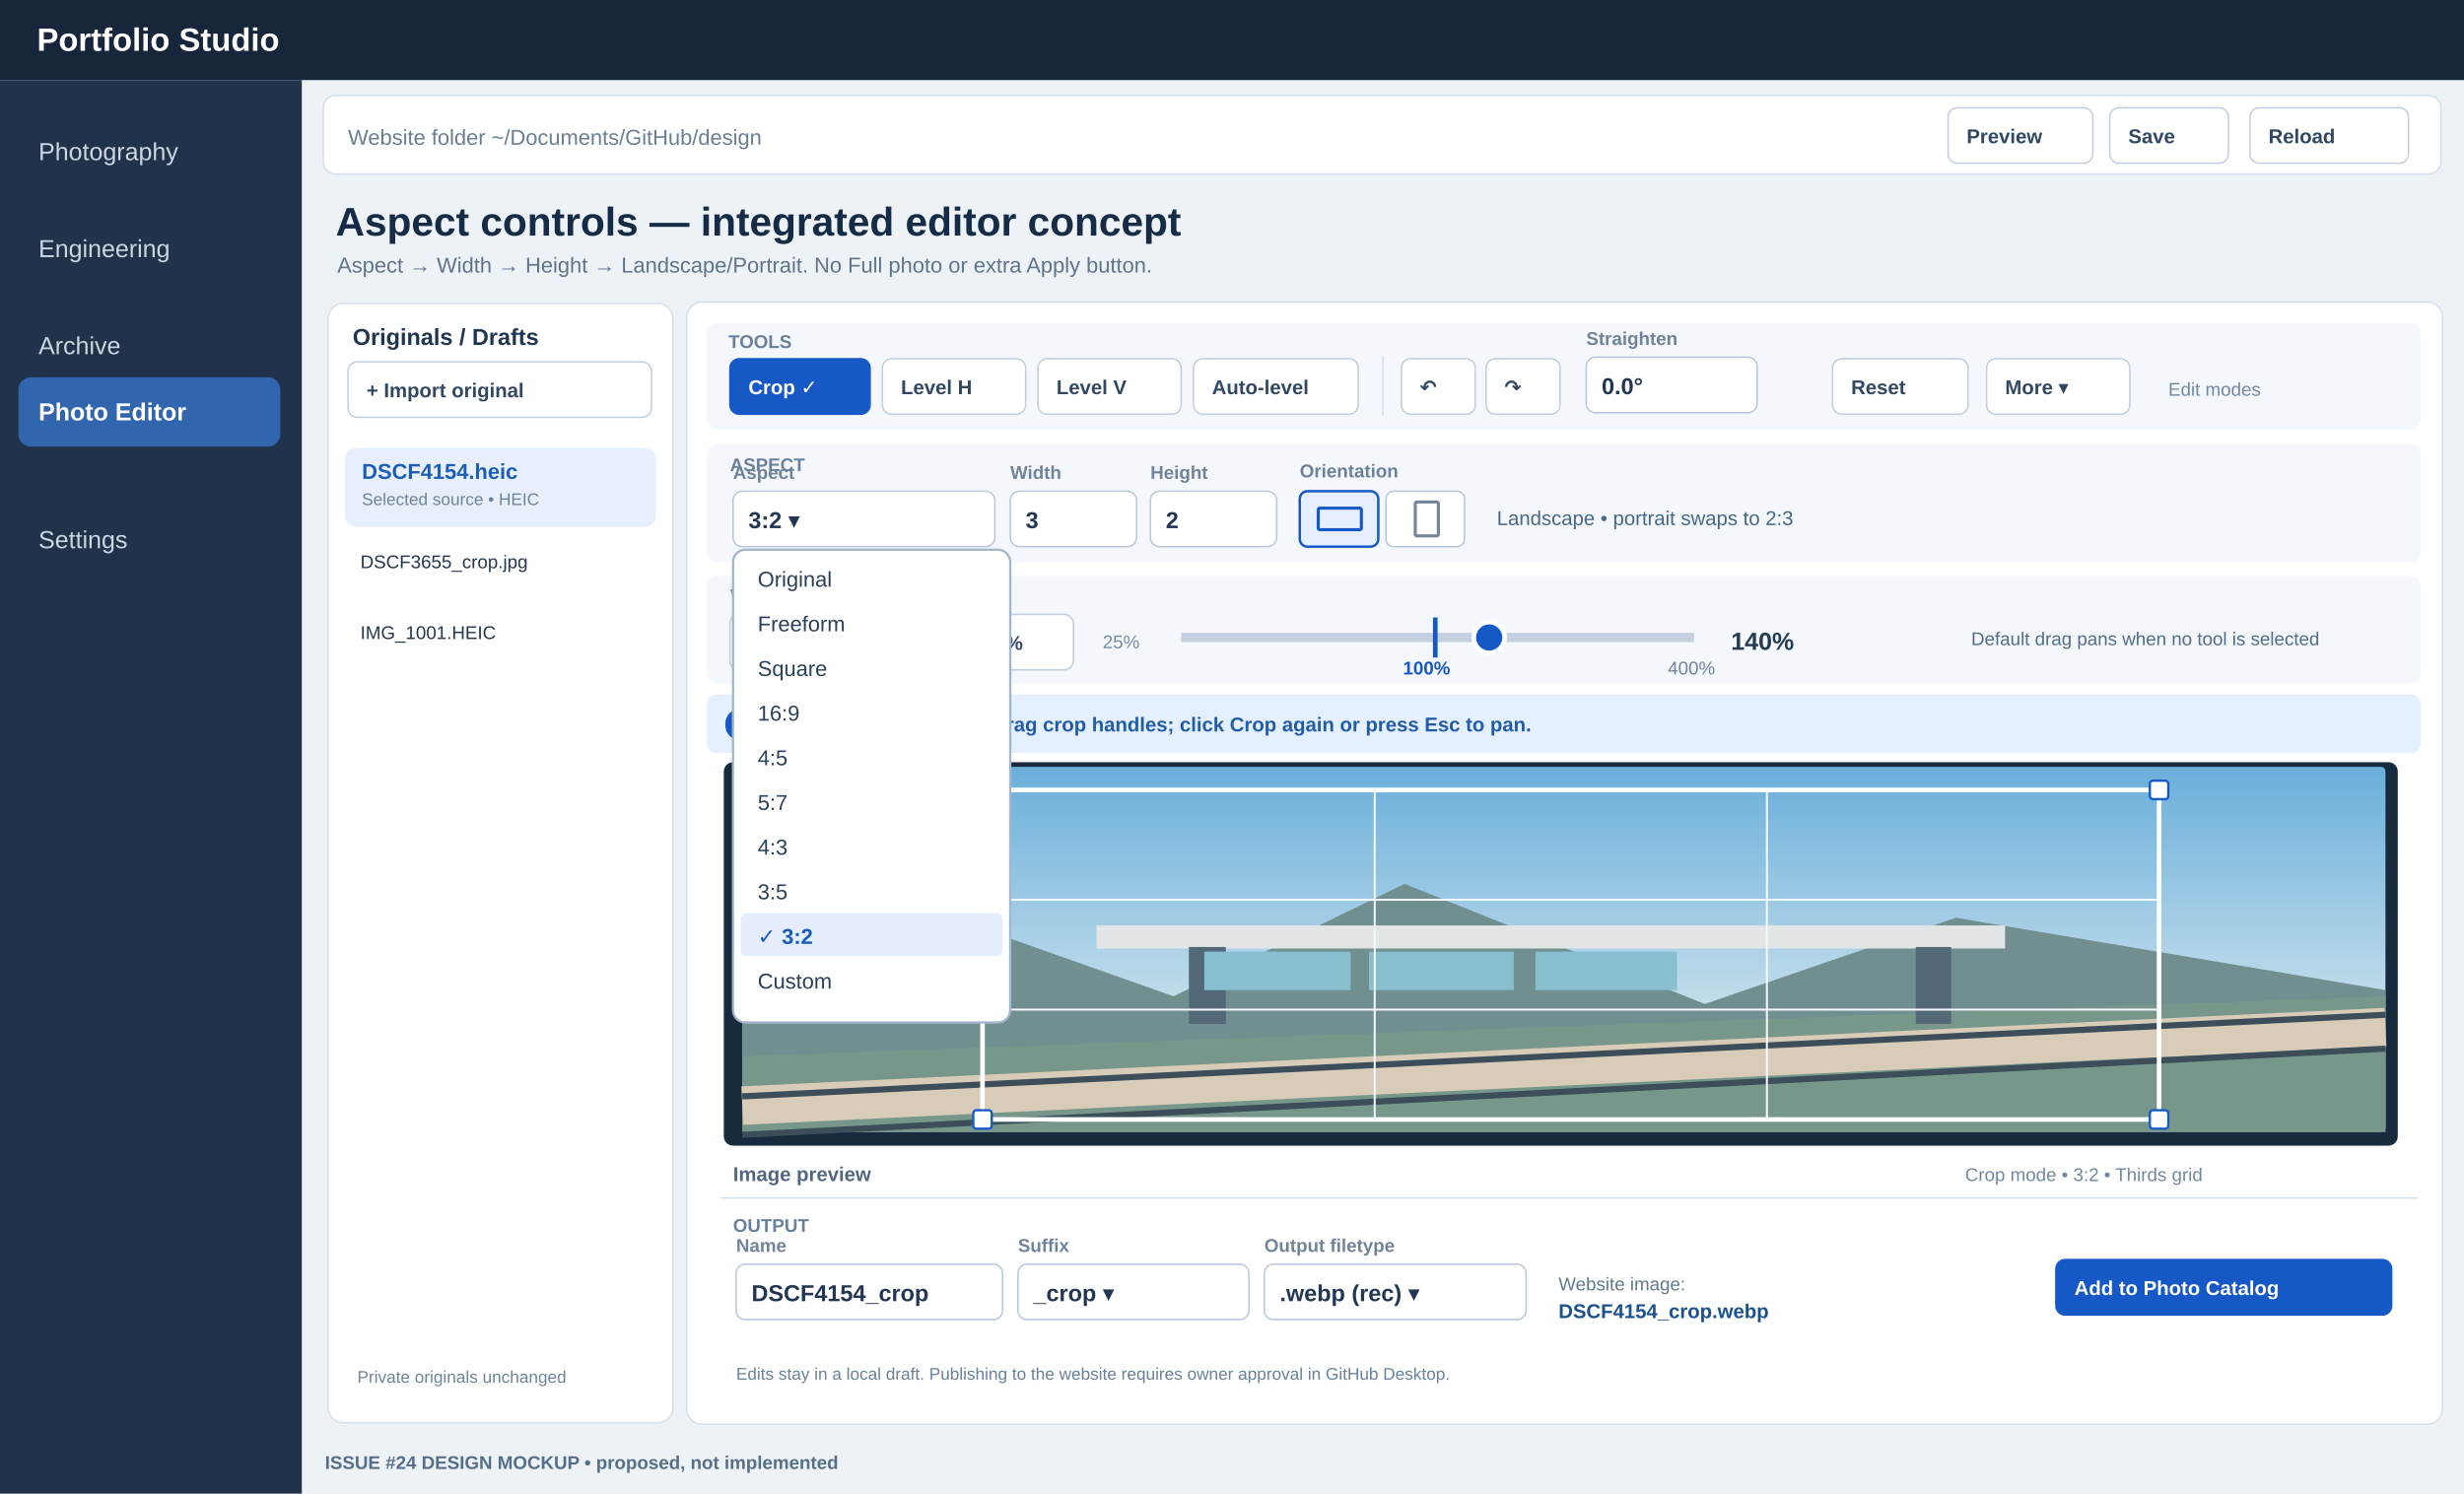
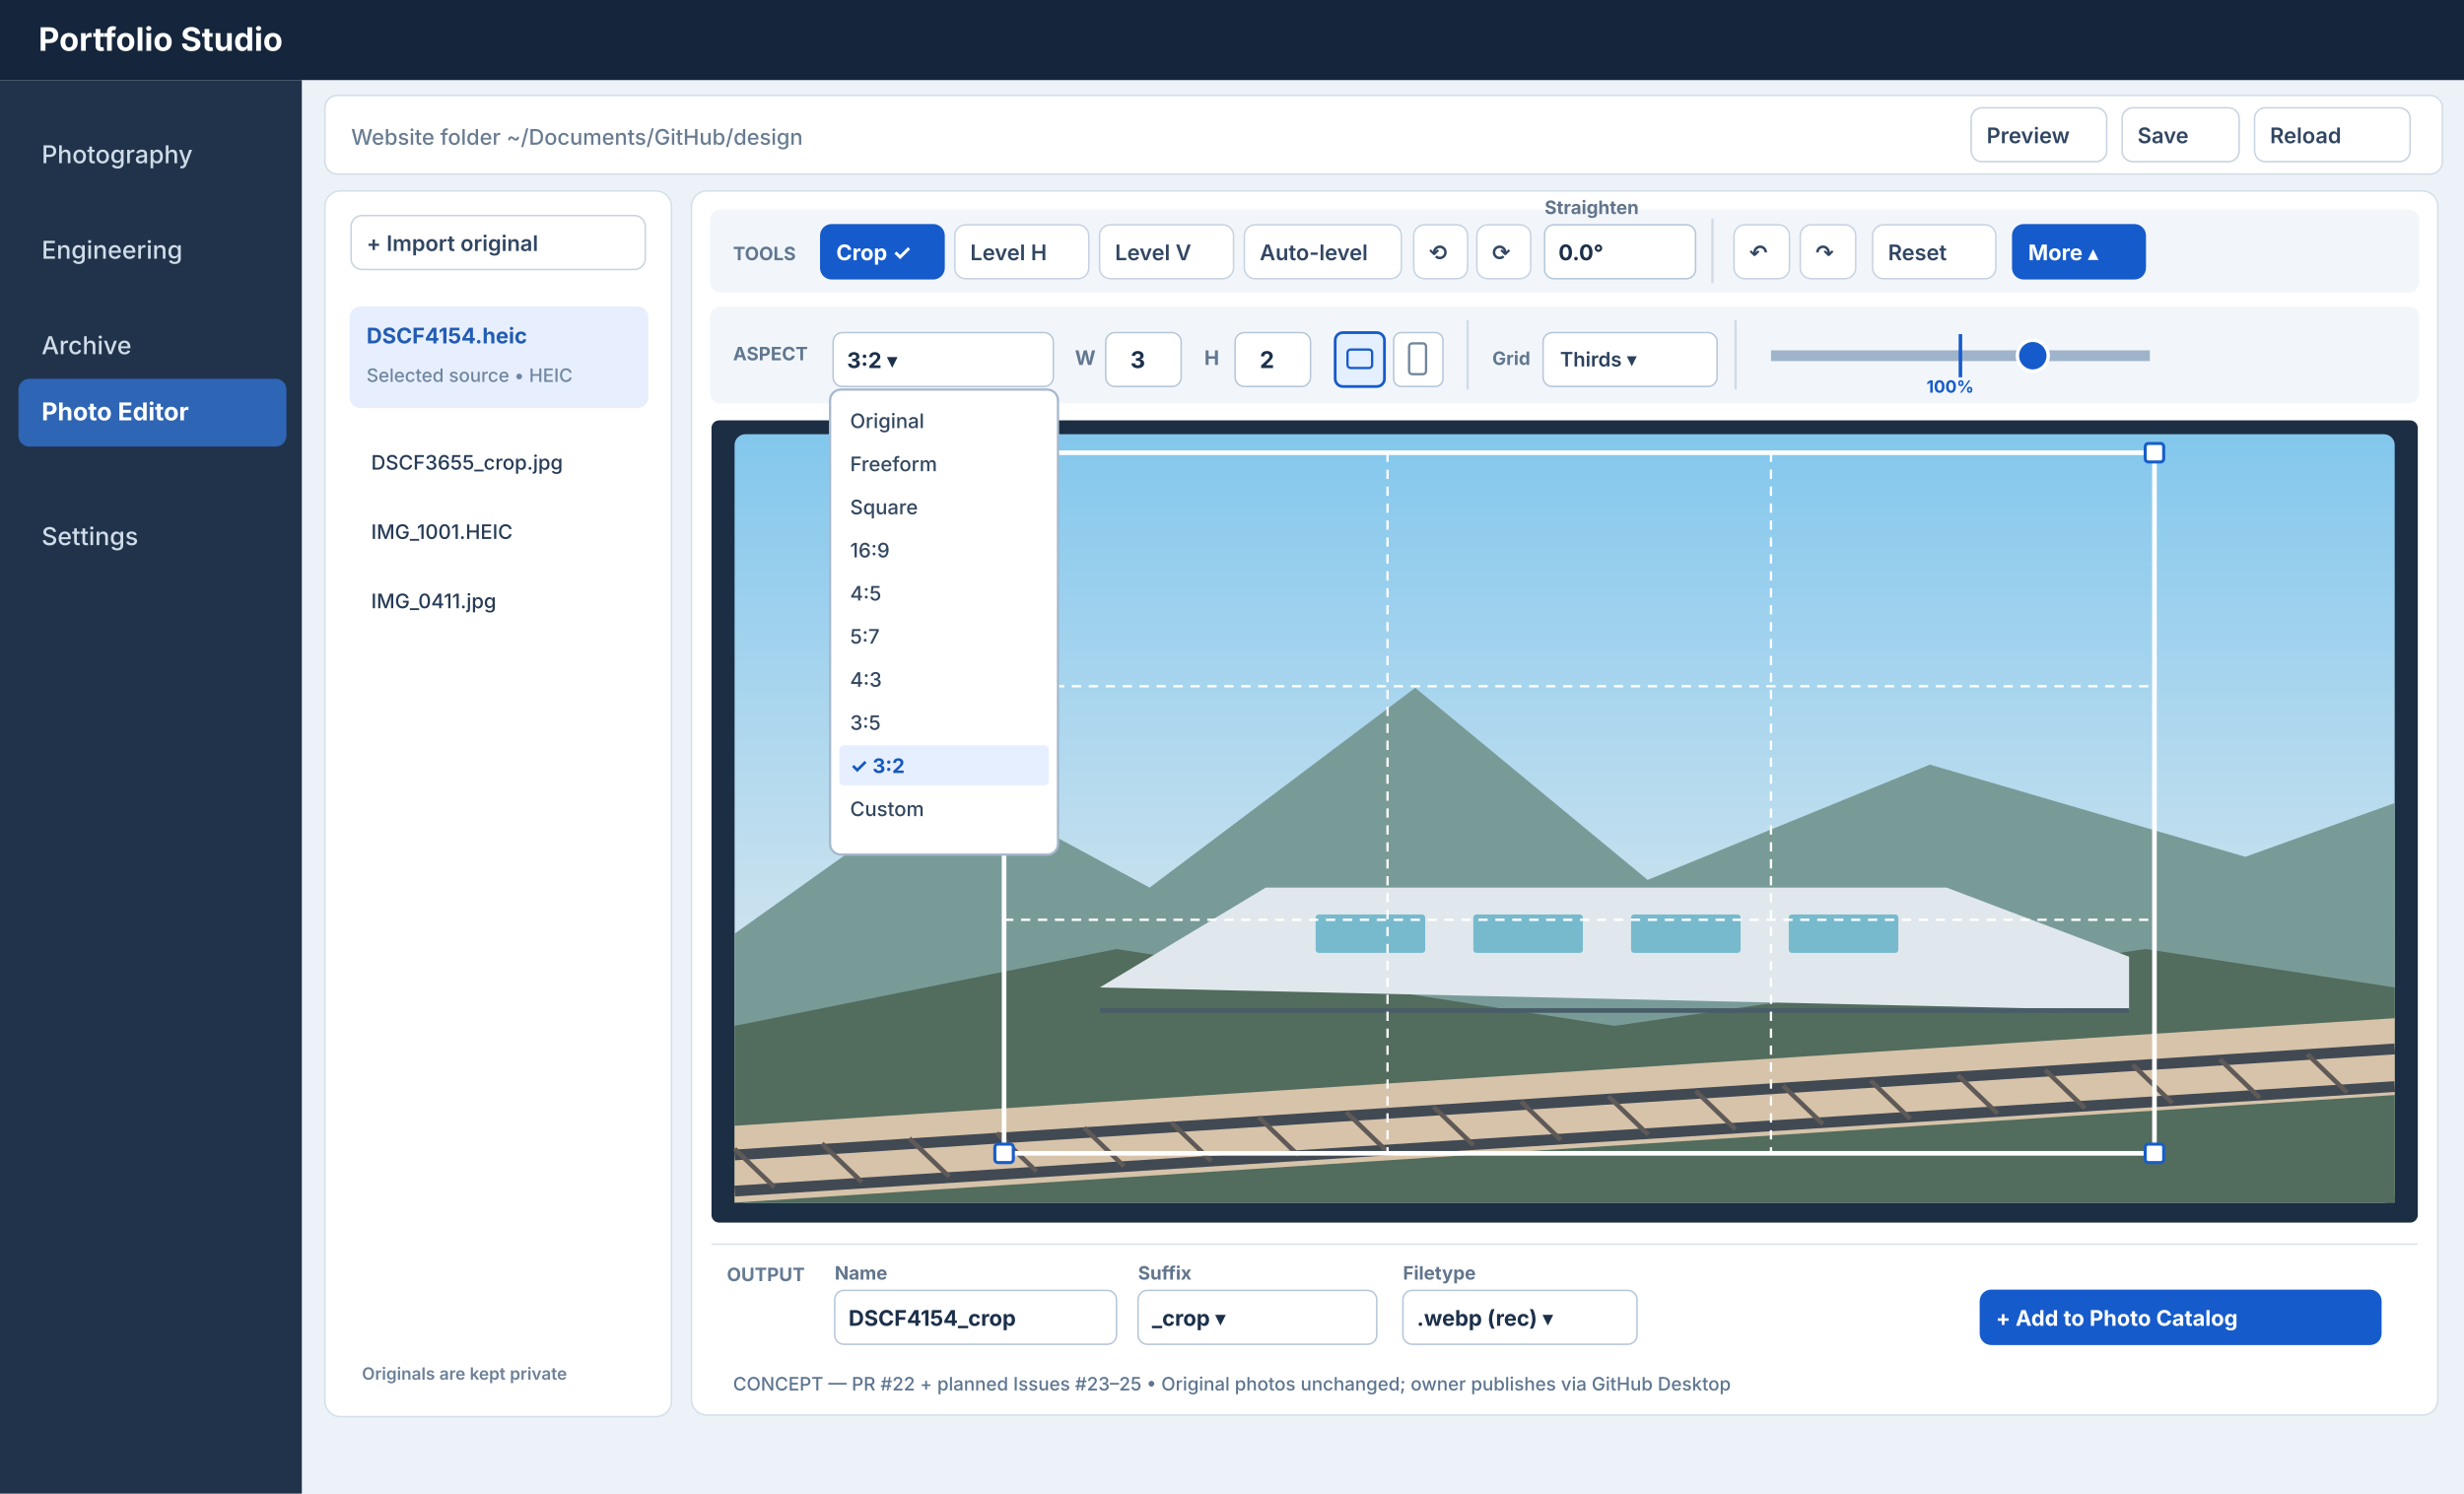
- <svg xmlns="http://www.w3.org/2000/svg" width="1600" height="970" viewBox="0 0 1600 970">
+ <svg xmlns="http://www.w3.org/2000/svg" width="1600" height="970" viewBox="0 0 1600 970" role="img" aria-label="Portfolio Studio two compact toolbars, crop selected, More menu expanded">
  <defs>
    <linearGradient id="sky" x1="0" y1="0" x2="0" y2="1">
-       <stop stop-color="#6aafdb" />
-       <stop offset=".82" stop-color="#d9e9ef" />
+       <stop offset="0" stop-color="#83c7ed" />
+       <stop offset=".78" stop-color="#dae8ef" />
+       <stop offset="1" stop-color="#e7e5d9" />
    </linearGradient>
  </defs>
-   <rect x="0" y="0" width="1600" height="970" rx="0" fill="#edf2f7" stroke="none" stroke-width="1" />
-   <rect x="0" y="0" width="1600" height="52" rx="0" fill="#17263a" stroke="none" stroke-width="1" />
-   <text x="24" y="33" font-family="Arial,sans-serif" font-size="21" fill="#fff" font-weight="750">Portfolio Studio</text>
-   <rect x="0" y="52" width="196" height="918" rx="0" fill="#21334a" stroke="none" stroke-width="1" />
-   <text x="25" y="104" font-family="Arial,sans-serif" font-size="16" fill="#cbd7e3" font-weight="500">Photography</text>
-   <text x="25" y="167" font-family="Arial,sans-serif" font-size="16" fill="#cbd7e3" font-weight="500">Engineering</text>
-   <text x="25" y="230" font-family="Arial,sans-serif" font-size="16" fill="#cbd7e3" font-weight="500">Archive</text>
-   <rect x="12" y="245" width="170" height="45" rx="8" fill="#3166ae" stroke="none" stroke-width="1" />
-   <text x="25" y="273" font-family="Arial,sans-serif" font-size="16" fill="#fff" font-weight="700">Photo Editor</text>
-   <text x="25" y="356" font-family="Arial,sans-serif" font-size="16" fill="#cbd7e3" font-weight="500">Settings</text>
-   <rect x="210" y="62" width="1375" height="51" rx="8" fill="#fff" stroke="#d5dfeb" stroke-width="1" />
-   <text x="226" y="94" font-family="Arial,sans-serif" font-size="14" fill="#6b7d93" font-weight="500">Website folder    ~/Documents/GitHub/design</text>
-   <rect x="1265" y="70" width="94" height="36" rx="6" fill="#fff" stroke="#c2cede" stroke-width="1" />
-   <text x="1277" y="93" font-family="Arial,sans-serif" font-size="13" fill="#314762" font-weight="600">Preview</text>
-   <rect x="1370" y="70" width="77" height="36" rx="6" fill="#fff" stroke="#c2cede" stroke-width="1" />
-   <text x="1382" y="93" font-family="Arial,sans-serif" font-size="13" fill="#314762" font-weight="600">Save</text>
-   <rect x="1461" y="70" width="103" height="36" rx="6" fill="#fff" stroke="#c2cede" stroke-width="1" />
-   <text x="1473" y="93" font-family="Arial,sans-serif" font-size="13" fill="#314762" font-weight="600">Reload</text>
-   <text x="218" y="153" font-family="Arial,sans-serif" font-size="26" fill="#162b46" font-weight="750">Aspect controls — integrated editor concept</text>
-   <text x="219" y="177" font-family="Arial,sans-serif" font-size="14" fill="#5f738b" font-weight="500">Aspect → Width → Height → Landscape/Portrait. No Full photo or extra Apply button.</text>
-   <rect x="213" y="197" width="224" height="727" rx="10" fill="#fff" stroke="#d6dfe9" stroke-width="1" />
-   <text x="229" y="224" font-family="Arial,sans-serif" font-size="15" fill="#20364f" font-weight="700">Originals / Drafts</text>
-   <rect x="226" y="235" width="197" height="36" rx="6" fill="#fff" stroke="#c2cede" stroke-width="1" />
-   <text x="238" y="258" font-family="Arial,sans-serif" font-size="13" fill="#314762" font-weight="600">+ Import original</text>
-   <rect x="224" y="291" width="202" height="51" rx="7" fill="#e7effd" stroke="none" stroke-width="1" />
-   <text x="235" y="311" font-family="Arial,sans-serif" font-size="14" fill="#1e5db7" font-weight="700">DSCF4154.heic</text>
-   <text x="235" y="328" font-family="Arial,sans-serif" font-size="11" fill="#6d839a" font-weight="500">Selected source  •  HEIC</text>
-   <text x="234" y="369" font-family="Arial,sans-serif" font-size="12" fill="#26364c" font-weight="500">DSCF3655_crop.jpg</text>
-   <text x="234" y="415" font-family="Arial,sans-serif" font-size="12" fill="#26364c" font-weight="500">IMG_1001.HEIC</text>
-   <text x="232" y="898" font-family="Arial,sans-serif" font-size="11" fill="#708399" font-weight="500">Private originals unchanged</text>
-   <rect x="446" y="196" width="1140" height="729" rx="10" fill="#fff" stroke="#d6dfe9" stroke-width="1" />
-   <rect x="459" y="210" width="1113" height="69" rx="7" fill="#f4f7fb" stroke="none" stroke-width="1" />
-   <text x="473" y="226" font-family="Arial,sans-serif" font-size="12" fill="#6b819b" font-weight="750">TOOLS</text>
-   <rect x="474" y="233" width="91" height="36" rx="6" fill="#1658c6" stroke="#1658c6" stroke-width="1" />
-   <text x="486" y="256" font-family="Arial,sans-serif" font-size="13" fill="#fff" font-weight="700">Crop  ✓</text>
-   <rect x="573" y="233" width="93" height="36" rx="6" fill="#fff" stroke="#c2cede" stroke-width="1" />
-   <text x="585" y="256" font-family="Arial,sans-serif" font-size="13" fill="#314762" font-weight="600">Level H</text>
-   <rect x="674" y="233" width="93" height="36" rx="6" fill="#fff" stroke="#c2cede" stroke-width="1" />
-   <text x="686" y="256" font-family="Arial,sans-serif" font-size="13" fill="#314762" font-weight="600">Level V</text>
-   <rect x="775" y="233" width="107" height="36" rx="6" fill="#fff" stroke="#c2cede" stroke-width="1" />
-   <text x="787" y="256" font-family="Arial,sans-serif" font-size="13" fill="#314762" font-weight="600">Auto-level</text>
-   <line x1="898" y1="231" x2="898" y2="270" stroke="#d4deea" stroke-width="1" />
-   <rect x="910" y="233" width="48" height="36" rx="6" fill="#fff" stroke="#c2cede" stroke-width="1" />
-   <text x="922" y="256" font-family="Arial,sans-serif" font-size="13" fill="#314762" font-weight="600">↶</text>
-   <rect x="965" y="233" width="48" height="36" rx="6" fill="#fff" stroke="#c2cede" stroke-width="1" />
-   <text x="977" y="256" font-family="Arial,sans-serif" font-size="13" fill="#314762" font-weight="600">↷</text>
-   <text x="1030" y="224" font-family="Arial,sans-serif" font-size="12" fill="#708399" font-weight="650">Straighten</text>
-   <rect x="1030" y="232" width="111" height="36" rx="6" fill="#fff" stroke="#bac8da" stroke-width="1" />
-   <text x="1040" y="256" font-family="Arial,sans-serif" font-size="15" fill="#223754" font-weight="650">0.0°</text>
-   <rect x="1190" y="233" width="88" height="36" rx="6" fill="#fff" stroke="#c2cede" stroke-width="1" />
-   <text x="1202" y="256" font-family="Arial,sans-serif" font-size="13" fill="#314762" font-weight="600">Reset</text>
-   <rect x="1290" y="233" width="93" height="36" rx="6" fill="#fff" stroke="#c2cede" stroke-width="1" />
-   <text x="1302" y="256" font-family="Arial,sans-serif" font-size="13" fill="#314762" font-weight="600">More ▾</text>
-   <text x="1408" y="257" font-family="Arial,sans-serif" font-size="12" fill="#7187a1" font-weight="500">Edit modes</text>
-   <rect x="459" y="288" width="1113" height="77" rx="7" fill="#f4f7fb" stroke="none" stroke-width="1" />
-   <text x="474" y="306" font-family="Arial,sans-serif" font-size="12" fill="#6b819b" font-weight="750">ASPECT</text>
-   <text x="476" y="311" font-family="Arial,sans-serif" font-size="12" fill="#708399" font-weight="650">Aspect</text>
-   <rect x="476" y="319" width="170" height="36" rx="6" fill="#fff" stroke="#bac8da" stroke-width="1" />
-   <text x="486" y="343" font-family="Arial,sans-serif" font-size="15" fill="#223754" font-weight="650">3:2     ▾</text>
-   <text x="656" y="311" font-family="Arial,sans-serif" font-size="12" fill="#708399" font-weight="650">Width</text>
-   <rect x="656" y="319" width="82" height="36" rx="6" fill="#fff" stroke="#bac8da" stroke-width="1" />
-   <text x="666" y="343" font-family="Arial,sans-serif" font-size="15" fill="#223754" font-weight="650">3</text>
-   <text x="747" y="311" font-family="Arial,sans-serif" font-size="12" fill="#708399" font-weight="650">Height</text>
-   <rect x="747" y="319" width="82" height="36" rx="6" fill="#fff" stroke="#bac8da" stroke-width="1" />
-   <text x="757" y="343" font-family="Arial,sans-serif" font-size="15" fill="#223754" font-weight="650">2</text>
-   <text x="844" y="310" font-family="Arial,sans-serif" font-size="12" fill="#6b819b" font-weight="650">Orientation</text>
-   <rect x="844" y="319" width="51" height="36" rx="5" fill="#e6efff" stroke="#1658c6" stroke-width="1.6" />
-   <rect x="900" y="319" width="51" height="36" rx="5" fill="#fff" stroke="#b6c7d9" stroke-width="1" />
-   <rect x="856" y="330" width="28" height="14" rx="1" fill="none" stroke="#1658c6" stroke-width="2" />
-   <rect x="919" y="326" width="15" height="22" rx="1" fill="none" stroke="#73859c" stroke-width="2" />
-   <text x="972" y="341" font-family="Arial,sans-serif" font-size="13" fill="#476785" font-weight="500">Landscape   •   portrait swaps to 2:3</text>
-   <rect x="459" y="374" width="1113" height="70" rx="7" fill="#f4f7fb" stroke="none" stroke-width="1" />
-   <text x="474" y="391" font-family="Arial,sans-serif" font-size="12" fill="#6b819b" font-weight="750">VIEW</text>
-   <rect x="474" y="399" width="134" height="36" rx="6" fill="#fff" stroke="#c2cede" stroke-width="1" />
-   <text x="486" y="422" font-family="Arial,sans-serif" font-size="13" fill="#314762" font-weight="600">Grid: Thirds ▾</text>
-   <rect x="619" y="399" width="78" height="36" rx="6" fill="#fff" stroke="#c2cede" stroke-width="1" />
-   <text x="631" y="422" font-family="Arial,sans-serif" font-size="13" fill="#314762" font-weight="600">100%</text>
-   <text x="716" y="421" font-family="Arial,sans-serif" font-size="12" fill="#788ba2" font-weight="500">25%</text>
-   <line x1="767" y1="414" x2="1100" y2="414" stroke="#c4cfdf" stroke-width="6" />
-   <line x1="932" y1="401" x2="932" y2="427" stroke="#1859be" stroke-width="3" />
-   <circle cx="967" cy="414" r="10" fill="#1658c6" stroke="white" stroke-width="3" />
-   <text x="911" y="438" font-family="Arial,sans-serif" font-size="12" fill="#1658c6" font-weight="700">100%</text>
-   <text x="1083" y="438" font-family="Arial,sans-serif" font-size="12" fill="#6d8399" font-weight="500">400%</text>
-   <text x="1124" y="422" font-family="Arial,sans-serif" font-size="16" fill="#253a53" font-weight="700">140%</text>
-   <text x="1280" y="419" font-family="Arial,sans-serif" font-size="12" fill="#526d88" font-weight="500">Default drag pans when no tool is selected</text>
-   <rect x="459" y="451" width="1113" height="38" rx="6" fill="#e4efff" stroke="none" stroke-width="1" />
-   <rect x="471" y="460" width="84" height="21" rx="10" fill="#1658c6" stroke="none" stroke-width="1" />
-   <text x="485" y="475" font-family="Arial,sans-serif" font-size="11" fill="#fff" font-weight="800">CROP ON</text>
-   <text x="571" y="475" font-family="Arial,sans-serif" font-size="13" fill="#225ca7" font-weight="600">Active tool: drag crop handles; click Crop again or press Esc to pan.</text>
-   <rect x="470" y="495" width="1087" height="249" rx="6" fill="#172a3e" stroke="none" stroke-width="1" />
-   <rect x="482" y="498" width="1067" height="237" rx="3" fill="url(#sky)" stroke="none" stroke-width="1" />
-   <path d="M482 652 L612 594 L762 647 L912 574 L1107 652 L1270 596 L1549 643 L1549 735 L482 735Z" fill="#728f90" />
-   <path d="M482 686 L1549 647 L1549 735 L482 735Z" fill="#78978b" />
-   <line x1="482" y1="718" x2="1549" y2="667" stroke="#d8cbb7" stroke-width="25" />
-   <line x1="482" y1="712" x2="1549" y2="659" stroke="#3b4e5a" stroke-width="4" />
-   <line x1="482" y1="737" x2="1549" y2="681" stroke="#3b4e5a" stroke-width="4" />
-   <rect x="712" y="601" width="590" height="15" rx="0" fill="#e1e5e5" stroke="none" stroke-width="1" />
-   <rect x="772" y="615" width="24" height="50" rx="0" fill="#536978" stroke="none" stroke-width="1" />
-   <rect x="1244" y="615" width="23" height="50" rx="0" fill="#536978" stroke="none" stroke-width="1" />
-   <rect x="782" y="618" width="95" height="25" rx="0" fill="#87bfce" stroke="none" stroke-width="1" />
-   <rect x="889" y="618" width="94" height="25" rx="0" fill="#87bfce" stroke="none" stroke-width="1" />
-   <rect x="997" y="618" width="92" height="25" rx="0" fill="#87bfce" stroke="none" stroke-width="1" />
-   <rect x="638" y="513" width="764" height="214" rx="0" fill="none" stroke="#fff" stroke-width="3" />
-   <line x1="892.667" y1="513" x2="892.667" y2="727" stroke="#f3f8ff" stroke-width="1.3" />
-   <line x1="638" y1="584.333" x2="1402" y2="584.333" stroke="#f3f8ff" stroke-width="1.3" />
-   <line x1="1147.333" y1="513" x2="1147.333" y2="727" stroke="#f3f8ff" stroke-width="1.3" />
-   <line x1="638" y1="655.667" x2="1402" y2="655.667" stroke="#f3f8ff" stroke-width="1.3" />
-   <rect x="632" y="507" width="12" height="12" rx="2" fill="#fff" stroke="#1658c6" stroke-width="1.5" />
-   <rect x="1396" y="507" width="12" height="12" rx="2" fill="#fff" stroke="#1658c6" stroke-width="1.5" />
-   <rect x="632" y="721" width="12" height="12" rx="2" fill="#fff" stroke="#1658c6" stroke-width="1.5" />
-   <rect x="1396" y="721" width="12" height="12" rx="2" fill="#fff" stroke="#1658c6" stroke-width="1.5" />
-   <text x="476" y="767" font-family="Arial,sans-serif" font-size="13" fill="#526680" font-weight="600">Image preview</text>
-   <text x="1276" y="767" font-family="Arial,sans-serif" font-size="12" fill="#7288a0" font-weight="500">Crop mode  •  3:2  •  Thirds grid</text>
-   <line x1="468" y1="778" x2="1570" y2="778" stroke="#d4deea" stroke-width="1" />
-   <text x="476" y="800" font-family="Arial,sans-serif" font-size="12" fill="#69809a" font-weight="750">OUTPUT</text>
-   <text x="478" y="813" font-family="Arial,sans-serif" font-size="12" fill="#708399" font-weight="650">Name</text>
-   <rect x="478" y="821" width="173" height="36" rx="6" fill="#fff" stroke="#bac8da" stroke-width="1" />
-   <text x="488" y="845" font-family="Arial,sans-serif" font-size="15" fill="#223754" font-weight="650">DSCF4154_crop</text>
-   <text x="661" y="813" font-family="Arial,sans-serif" font-size="12" fill="#708399" font-weight="650">Suffix</text>
-   <rect x="661" y="821" width="150" height="36" rx="6" fill="#fff" stroke="#bac8da" stroke-width="1" />
-   <text x="671" y="845" font-family="Arial,sans-serif" font-size="15" fill="#223754" font-weight="650">_crop    ▾</text>
-   <text x="821" y="813" font-family="Arial,sans-serif" font-size="12" fill="#708399" font-weight="650">Output filetype</text>
-   <rect x="821" y="821" width="170" height="36" rx="6" fill="#fff" stroke="#bac8da" stroke-width="1" />
-   <text x="831" y="845" font-family="Arial,sans-serif" font-size="15" fill="#223754" font-weight="650">.webp (rec) ▾</text>
-   <text x="1012" y="838" font-family="Arial,sans-serif" font-size="12" fill="#617890" font-weight="500">Website image:</text>
-   <text x="1012" y="856" font-family="Arial,sans-serif" font-size="13" fill="#1d518e" font-weight="700">DSCF4154_crop.webp</text>
-   <rect x="1335" y="818" width="218" height="36" rx="6" fill="#1658c6" stroke="#1658c6" stroke-width="1" />
-   <text x="1347" y="841" font-family="Arial,sans-serif" font-size="13" fill="#fff" font-weight="700">Add to Photo Catalog</text>
-   <text x="478" y="896" font-family="Arial,sans-serif" font-size="11" fill="#69809a" font-weight="500">Edits stay in a local draft. Publishing to the website requires owner approval in GitHub Desktop.</text>
-   <text x="211" y="954" font-family="Arial,sans-serif" font-size="12" fill="#576e89" font-weight="700">ISSUE #24 DESIGN MOCKUP  •  proposed, not implemented</text>
-   <rect x="476" y="357" width="180" height="307" rx="8" fill="#ffffff" stroke="#a3b7cc" stroke-width="1.5" />
-   <text x="492" y="381" font-family="Arial,sans-serif" font-size="14" fill="#2b4058" font-weight="500">Original</text>
-   <text x="492" y="410" font-family="Arial,sans-serif" font-size="14" fill="#2b4058" font-weight="500">Freeform</text>
-   <text x="492" y="439" font-family="Arial,sans-serif" font-size="14" fill="#2b4058" font-weight="500">Square</text>
-   <text x="492" y="468" font-family="Arial,sans-serif" font-size="14" fill="#2b4058" font-weight="500">16:9</text>
-   <text x="492" y="497" font-family="Arial,sans-serif" font-size="14" fill="#2b4058" font-weight="500">4:5</text>
-   <text x="492" y="526" font-family="Arial,sans-serif" font-size="14" fill="#2b4058" font-weight="500">5:7</text>
-   <text x="492" y="555" font-family="Arial,sans-serif" font-size="14" fill="#2b4058" font-weight="500">4:3</text>
-   <text x="492" y="584" font-family="Arial,sans-serif" font-size="14" fill="#2b4058" font-weight="500">3:5</text>
-   <rect x="481" y="593" width="170" height="28" rx="4" fill="#e4eeff" />
-   <text x="492" y="613" font-family="Arial,sans-serif" font-size="14" fill="#185abd" font-weight="700">✓  3:2</text>
-   <text x="492" y="642" font-family="Arial,sans-serif" font-size="14" fill="#2b4058" font-weight="500">Custom</text>
+   <rect x="0" y="0" width="1600" height="970" rx="0" fill="#edf2f8" stroke="none" stroke-width="1" />
+   <rect x="0" y="0" width="1600" height="52" rx="0" fill="#15263c" stroke="none" stroke-width="1" />
+   <text x="25" y="33" font-family="Inter,Arial,sans-serif" font-size="21" fill="#fff" font-weight="750">Portfolio Studio</text>
+   <rect x="0" y="52" width="196" height="918" rx="0" fill="#20334b" stroke="none" stroke-width="1" />
+   <text x="27" y="106" font-family="Inter,Arial,sans-serif" font-size="16" fill="#d0dce8" font-weight="500">Photography</text>
+   <text x="27" y="168" font-family="Inter,Arial,sans-serif" font-size="16" fill="#d0dce8" font-weight="500">Engineering</text>
+   <text x="27" y="230" font-family="Inter,Arial,sans-serif" font-size="16" fill="#d0dce8" font-weight="500">Archive</text>
+   <rect x="12" y="246" width="174" height="44" rx="7" fill="#2e65b5" stroke="none" stroke-width="1" />
+   <text x="27" y="273" font-family="Inter,Arial,sans-serif" font-size="16" fill="#fff" font-weight="700">Photo Editor</text>
+   <text x="27" y="354" font-family="Inter,Arial,sans-serif" font-size="16" fill="#d0dce8" font-weight="500">Settings</text>
+   <rect x="211" y="62" width="1375" height="51" rx="8" fill="#fff" stroke="#d2dce8" stroke-width="1" />
+   <text x="228" y="94" font-family="Inter,Arial,sans-serif" font-size="14" fill="#687c91" font-weight="500">Website folder    ~/Documents/GitHub/design</text>
+   <rect x="1280" y="70" width="88" height="35" rx="7" fill="#fff" stroke="#c7d3e2" stroke-width="1" />
+   <text x="1290" y="93" font-family="Inter,Arial,sans-serif" font-size="14" fill="#314662" font-weight="580">Preview</text>
+   <rect x="1378" y="70" width="76" height="35" rx="7" fill="#fff" stroke="#c7d3e2" stroke-width="1" />
+   <text x="1388" y="93" font-family="Inter,Arial,sans-serif" font-size="14" fill="#314662" font-weight="580">Save</text>
+   <rect x="1464" y="70" width="101" height="35" rx="7" fill="#fff" stroke="#c7d3e2" stroke-width="1" />
+   <text x="1474" y="93" font-family="Inter,Arial,sans-serif" font-size="14" fill="#314662" font-weight="580">Reload</text>
+   <rect x="211" y="124" width="225" height="796" rx="10" fill="#fff" stroke="#d4dfe9" stroke-width="1" />
+   <rect x="228" y="140" width="191" height="35" rx="7" fill="#fff" stroke="#c7d3e2" stroke-width="1" />
+   <text x="238" y="163" font-family="Inter,Arial,sans-serif" font-size="14" fill="#314662" font-weight="580">+ Import original</text>
+   <rect x="227" y="199" width="194" height="66" rx="7" fill="#e7effe" stroke="none" stroke-width="1" />
+   <text x="238" y="223" font-family="Inter,Arial,sans-serif" font-size="14" fill="#225cb4" font-weight="700">DSCF4154.heic</text>
+   <text x="238" y="248" font-family="Inter,Arial,sans-serif" font-size="12" fill="#7086a0" font-weight="500">Selected source • HEIC</text>
+   <text x="241" y="305" font-family="Inter,Arial,sans-serif" font-size="13" fill="#263b56" font-weight="500">DSCF3655_crop.jpg</text>
+   <text x="241" y="350" font-family="Inter,Arial,sans-serif" font-size="13" fill="#263b56" font-weight="500">IMG_1001.HEIC</text>
+   <text x="241" y="395" font-family="Inter,Arial,sans-serif" font-size="13" fill="#263b56" font-weight="500">IMG_0411.jpg</text>
+   <text x="235" y="896" font-family="Inter,Arial,sans-serif" font-size="11" fill="#6c8098" font-weight="600">Originals are kept private</text>
+   <rect x="449" y="124" width="1134" height="795" rx="10" fill="#fff" stroke="#d4dfe9" stroke-width="1" />
+   <rect x="461" y="136" width="1110" height="54" rx="7" fill="#f2f6fb" stroke="none" stroke-width="1" />
+   <text x="476" y="169" font-family="Inter,Arial,sans-serif" font-size="12" fill="#607790" font-weight="750">TOOLS</text>
+   <rect x="533" y="146" width="80" height="35" rx="7" fill="#165bcb" stroke="#165bcb" stroke-width="1" />
+   <text x="543" y="169" font-family="Inter,Arial,sans-serif" font-size="14" fill="#fff" font-weight="750">Crop ✓</text>
+   <rect x="620" y="146" width="87" height="35" rx="7" fill="#fff" stroke="#c7d3e2" stroke-width="1" />
+   <text x="630" y="169" font-family="Inter,Arial,sans-serif" font-size="14" fill="#314662" font-weight="580">Level H</text>
+   <rect x="714" y="146" width="87" height="35" rx="7" fill="#fff" stroke="#c7d3e2" stroke-width="1" />
+   <text x="724" y="169" font-family="Inter,Arial,sans-serif" font-size="14" fill="#314662" font-weight="580">Level V</text>
+   <rect x="808" y="146" width="102" height="35" rx="7" fill="#fff" stroke="#c7d3e2" stroke-width="1" />
+   <text x="818" y="169" font-family="Inter,Arial,sans-serif" font-size="14" fill="#314662" font-weight="580">Auto-level</text>
+   <rect x="918" y="146" width="35" height="35" rx="7" fill="#fff" stroke="#c7d3e2" stroke-width="1" />
+   <text x="928" y="169" font-family="Inter,Arial,sans-serif" font-size="14" fill="#314662" font-weight="580">⟲</text>
+   <rect x="959" y="146" width="35" height="35" rx="7" fill="#fff" stroke="#c7d3e2" stroke-width="1" />
+   <text x="969" y="169" font-family="Inter,Arial,sans-serif" font-size="14" fill="#314662" font-weight="580">⟳</text>
+   <text x="1003" y="139" font-family="Inter,Arial,sans-serif" font-size="12" fill="#62758c" font-weight="650">Straighten</text>
+   <rect x="1003" y="146" width="98" height="35" rx="6" fill="#fff" stroke="#b6c7d9" stroke-width="1" />
+   <text x="1012" y="169" font-family="Inter,Arial,sans-serif" font-size="14" fill="#1c304a" font-weight="650">0.0°</text>
+   <line x1="1112" y1="142" x2="1112" y2="184" stroke="#d0dbe6" stroke-width="1.5" />
+   <rect x="1126" y="146" width="36" height="35" rx="7" fill="#fff" stroke="#c7d3e2" stroke-width="1" />
+   <text x="1136" y="169" font-family="Inter,Arial,sans-serif" font-size="14" fill="#314662" font-weight="580">↶</text>
+   <rect x="1169" y="146" width="36" height="35" rx="7" fill="#fff" stroke="#c7d3e2" stroke-width="1" />
+   <text x="1179" y="169" font-family="Inter,Arial,sans-serif" font-size="14" fill="#314662" font-weight="580">↷</text>
+   <rect x="1216" y="146" width="80" height="35" rx="7" fill="#fff" stroke="#c7d3e2" stroke-width="1" />
+   <text x="1226" y="169" font-family="Inter,Arial,sans-serif" font-size="14" fill="#314662" font-weight="580">Reset</text>
+   <rect x="1307" y="146" width="86" height="35" rx="7" fill="#165bcb" stroke="#165bcb" stroke-width="1" />
+   <text x="1317" y="169" font-family="Inter,Arial,sans-serif" font-size="14" fill="#fff" font-weight="750">More ▴</text>
+   <rect x="461" y="199" width="1110" height="63" rx="7" fill="#f2f6fb" stroke="none" stroke-width="1" />
+   <text x="476" y="234" font-family="Inter,Arial,sans-serif" font-size="12" fill="#607790" font-weight="750">ASPECT</text>
+   <text x="541" y="209" font-family="Inter,Arial,sans-serif" font-size="12" fill="#62758c" font-weight="650" />
+   <rect x="541" y="216" width="143" height="35" rx="6" fill="#fff" stroke="#b6c7d9" stroke-width="1" />
+   <text x="550" y="239" font-family="Inter,Arial,sans-serif" font-size="14" fill="#1c304a" font-weight="650">3:2   ▾</text>
+   <text x="698" y="237" font-family="Inter,Arial,sans-serif" font-size="13" fill="#637790" font-weight="750">W</text>
+   <rect x="718" y="216" width="49" height="35" rx="6" fill="#fff" stroke="#b6c7d9" stroke-width="1" />
+   <text x="734" y="239" font-family="Inter,Arial,sans-serif" font-size="15" fill="#1c304a" font-weight="700">3</text>
+   <text x="782" y="237" font-family="Inter,Arial,sans-serif" font-size="13" fill="#637790" font-weight="750">H</text>
+   <rect x="802" y="216" width="49" height="35" rx="6" fill="#fff" stroke="#b6c7d9" stroke-width="1" />
+   <text x="818" y="239" font-family="Inter,Arial,sans-serif" font-size="15" fill="#1c304a" font-weight="700">2</text>
+   <rect x="867" y="216" width="32" height="35" rx="5" fill="#e4efff" stroke="#165bcb" stroke-width="1.8" />
+   <rect x="905" y="216" width="32" height="35" rx="5" fill="#fff" stroke="#b6c7d9" stroke-width="1" />
+   <rect x="875" y="227" width="16" height="12" rx="2" fill="none" stroke="#165bcb" stroke-width="1.5" />
+   <rect x="915" y="223" width="11" height="20" rx="2" fill="none" stroke="#71869d" stroke-width="1.5" />
+   <line x1="953" y1="208" x2="953" y2="253" stroke="#d0dbe6" stroke-width="1.5" />
+   <text x="969" y="237" font-family="Inter,Arial,sans-serif" font-size="12" fill="#627990" font-weight="650">Grid</text>
+   <rect x="1002" y="216" width="113" height="35" rx="6" fill="#fff" stroke="#b6c7d9" stroke-width="1" />
+   <text x="1013" y="238" font-family="Inter,Arial,sans-serif" font-size="13" fill="#2b415e" font-weight="580">Thirds ▾</text>
+   <line x1="1127" y1="208" x2="1127" y2="253" stroke="#d0dbe6" stroke-width="1.5" />
+   <line x1="1150" y1="231" x2="1396" y2="231" stroke="#9fb4cb" stroke-width="7" />
+   <line x1="1273" y1="217" x2="1273" y2="245" stroke="#165bcb" stroke-width="2.3" />
+   <circle cx="1320" cy="231" r="10" fill="#165bcb" stroke="#fff" stroke-width="2.2" />
+   <text x="1251" y="255" font-family="Inter,Arial,sans-serif" font-size="11" fill="#165bcb" font-weight="700">100%</text>
+   <rect x="462" y="273" width="1108" height="521" rx="5" fill="#1c2e43" stroke="none" stroke-width="1" />
+   <rect x="477" y="282" width="1078" height="499" rx="7" fill="url(#sky)" stroke="none" stroke-width="1" />
+   <path d="M477 606.35 L617.14 506.55 L746.5 576.41 L918.98 446.67 L1069.9 571.42 L1253.16 496.57 L1457.98 556.45 L1555 521.52 L1555 781 L477 781 Z" fill="#799b98" />
+   <path d="M477 666.23 L724.94 616.33 L1048.34 666.23 L1393.3 616.33 L1555 641.28 L1555 781 L477 781 Z" fill="#526c5d" />
+   <path d="M477 731.1 L1555 661.24 L1555 711.14 L477 781 Z" fill="#d6c3a9" />
+   <line x1="477" y1="750.062" x2="1555" y2="681.2" stroke="#414953" stroke-width="7" />
+   <line x1="477" y1="773.515" x2="1555" y2="705.651" stroke="#414953" stroke-width="7" />
+   <line x1="477" y1="746.07" x2="502.872" y2="771.02" stroke="#5f5a57" stroke-width="3" />
+   <line x1="533.737" y1="742.656" x2="559.609" y2="767.606" stroke="#5f5a57" stroke-width="3" />
+   <line x1="590.474" y1="739.242" x2="616.346" y2="764.192" stroke="#5f5a57" stroke-width="3" />
+   <line x1="647.211" y1="735.827" x2="673.083" y2="760.777" stroke="#5f5a57" stroke-width="3" />
+   <line x1="703.947" y1="732.413" x2="729.819" y2="757.363" stroke="#5f5a57" stroke-width="3" />
+   <line x1="760.684" y1="728.999" x2="786.556" y2="753.949" stroke="#5f5a57" stroke-width="3" />
+   <line x1="817.421" y1="725.585" x2="843.293" y2="750.535" stroke="#5f5a57" stroke-width="3" />
+   <line x1="874.158" y1="722.171" x2="900.03" y2="747.121" stroke="#5f5a57" stroke-width="3" />
+   <line x1="930.895" y1="718.756" x2="956.767" y2="743.706" stroke="#5f5a57" stroke-width="3" />
+   <line x1="987.632" y1="715.342" x2="1013.504" y2="740.292" stroke="#5f5a57" stroke-width="3" />
+   <line x1="1044.368" y1="711.928" x2="1070.24" y2="736.878" stroke="#5f5a57" stroke-width="3" />
+   <line x1="1101.105" y1="708.514" x2="1126.977" y2="733.464" stroke="#5f5a57" stroke-width="3" />
+   <line x1="1157.842" y1="705.099" x2="1183.714" y2="730.049" stroke="#5f5a57" stroke-width="3" />
+   <line x1="1214.579" y1="701.685" x2="1240.451" y2="726.635" stroke="#5f5a57" stroke-width="3" />
+   <line x1="1271.316" y1="698.271" x2="1297.188" y2="723.221" stroke="#5f5a57" stroke-width="3" />
+   <line x1="1328.053" y1="694.857" x2="1353.925" y2="719.807" stroke="#5f5a57" stroke-width="3" />
+   <line x1="1384.789" y1="691.443" x2="1410.661" y2="716.393" stroke="#5f5a57" stroke-width="3" />
+   <line x1="1441.526" y1="688.028" x2="1467.398" y2="712.978" stroke="#5f5a57" stroke-width="3" />
+   <line x1="1498.263" y1="684.614" x2="1524.135" y2="709.564" stroke="#5f5a57" stroke-width="3" />
+   <path d="M714.16 641.28 L821.96 576.41 L1263.94 576.41 L1382.52 621.32 L1382.52 656.25Z" fill="#e0e8ed" />
+   <rect x="854.3" y="593.875" width="71.148" height="24.95" rx="2" fill="#77bacd" stroke="none" stroke-width="1" />
+   <rect x="956.71" y="593.875" width="71.148" height="24.95" rx="2" fill="#77bacd" stroke="none" stroke-width="1" />
+   <rect x="1059.12" y="593.875" width="71.148" height="24.95" rx="2" fill="#77bacd" stroke="none" stroke-width="1" />
+   <rect x="1161.53" y="593.875" width="71.148" height="24.95" rx="2" fill="#77bacd" stroke="none" stroke-width="1" />
+   <line x1="714.16" y1="656.25" x2="1382.52" y2="656.25" stroke="#485d68" stroke-width="3" />
+   <rect x="652" y="294" width="747" height="455" rx="0" fill="none" stroke="#fff" stroke-width="3" />
+   <line x1="901" y1="294" x2="901" y2="749" stroke="#fff" stroke-width="1.5" stroke-dasharray="6 5" />
+   <line x1="652" y1="445.667" x2="1399" y2="445.667" stroke="#fff" stroke-width="1.5" stroke-dasharray="6 5" />
+   <line x1="1150" y1="294" x2="1150" y2="749" stroke="#fff" stroke-width="1.5" stroke-dasharray="6 5" />
+   <line x1="652" y1="597.333" x2="1399" y2="597.333" stroke="#fff" stroke-width="1.5" stroke-dasharray="6 5" />
+   <rect x="646" y="288" width="12" height="12" rx="2" fill="#fff" stroke="#175ec8" stroke-width="2" />
+   <rect x="1393" y="288" width="12" height="12" rx="2" fill="#fff" stroke="#175ec8" stroke-width="2" />
+   <rect x="646" y="743" width="12" height="12" rx="2" fill="#fff" stroke="#175ec8" stroke-width="2" />
+   <rect x="1393" y="743" width="12" height="12" rx="2" fill="#fff" stroke="#175ec8" stroke-width="2" />
+   <line x1="462" y1="808" x2="1570" y2="808" stroke="#d9e3ee" stroke-width="1" />
+   <text x="472" y="832" font-family="Inter,Arial,sans-serif" font-size="12" fill="#647b93" font-weight="750">OUTPUT</text>
+   <text x="542" y="831" font-family="Inter,Arial,sans-serif" font-size="12" fill="#62758c" font-weight="650">Name</text>
+   <rect x="542" y="838" width="183" height="35" rx="6" fill="#fff" stroke="#b6c7d9" stroke-width="1" />
+   <text x="551" y="861" font-family="Inter,Arial,sans-serif" font-size="14" fill="#1c304a" font-weight="650">DSCF4154_crop</text>
+   <text x="739" y="831" font-family="Inter,Arial,sans-serif" font-size="12" fill="#62758c" font-weight="650">Suffix</text>
+   <rect x="739" y="838" width="155" height="35" rx="6" fill="#fff" stroke="#b6c7d9" stroke-width="1" />
+   <text x="748" y="861" font-family="Inter,Arial,sans-serif" font-size="14" fill="#1c304a" font-weight="650">_crop  ▾</text>
+   <text x="911" y="831" font-family="Inter,Arial,sans-serif" font-size="12" fill="#62758c" font-weight="650">Filetype</text>
+   <rect x="911" y="838" width="152" height="35" rx="6" fill="#fff" stroke="#b6c7d9" stroke-width="1" />
+   <text x="920" y="861" font-family="Inter,Arial,sans-serif" font-size="14" fill="#1c304a" font-weight="650">.webp (rec) ▾</text>
+   <rect x="1286" y="838" width="260" height="35" rx="7" fill="#165bcb" stroke="#165bcb" stroke-width="1" />
+   <text x="1296" y="861" font-family="Inter,Arial,sans-serif" font-size="14" fill="#fff" font-weight="750">+ Add to Photo Catalog</text>
+   <text x="476" y="903" font-family="Inter,Arial,sans-serif" font-size="12" fill="#5d7590" font-weight="550">CONCEPT — PR #22 + planned Issues #23–25 • Original photos unchanged; owner publishes via GitHub Desktop</text>
+   <rect x="539" y="253" width="148" height="302" rx="7" fill="#fff" stroke="#a7b9cd" stroke-width="1.5" />
+   <text x="552" y="278" font-family="Inter,Arial,sans-serif" font-size="13" fill="#334860" font-weight="500">Original</text>
+   <text x="552" y="306" font-family="Inter,Arial,sans-serif" font-size="13" fill="#334860" font-weight="500">Freeform</text>
+   <text x="552" y="334" font-family="Inter,Arial,sans-serif" font-size="13" fill="#334860" font-weight="500">Square</text>
+   <text x="552" y="362" font-family="Inter,Arial,sans-serif" font-size="13" fill="#334860" font-weight="500">16:9</text>
+   <text x="552" y="390" font-family="Inter,Arial,sans-serif" font-size="13" fill="#334860" font-weight="500">4:5</text>
+   <text x="552" y="418" font-family="Inter,Arial,sans-serif" font-size="13" fill="#334860" font-weight="500">5:7</text>
+   <text x="552" y="446" font-family="Inter,Arial,sans-serif" font-size="13" fill="#334860" font-weight="500">4:3</text>
+   <text x="552" y="474" font-family="Inter,Arial,sans-serif" font-size="13" fill="#334860" font-weight="500">3:5</text>
+   <rect x="545" y="484" width="136" height="26" rx="3" fill="#e5efff" stroke="none" stroke-width="1" />
+   <text x="552" y="502" font-family="Inter,Arial,sans-serif" font-size="13" fill="#1659be" font-weight="700">✓ 3:2</text>
+   <text x="552" y="530" font-family="Inter,Arial,sans-serif" font-size="13" fill="#334860" font-weight="500">Custom</text>
</svg>
